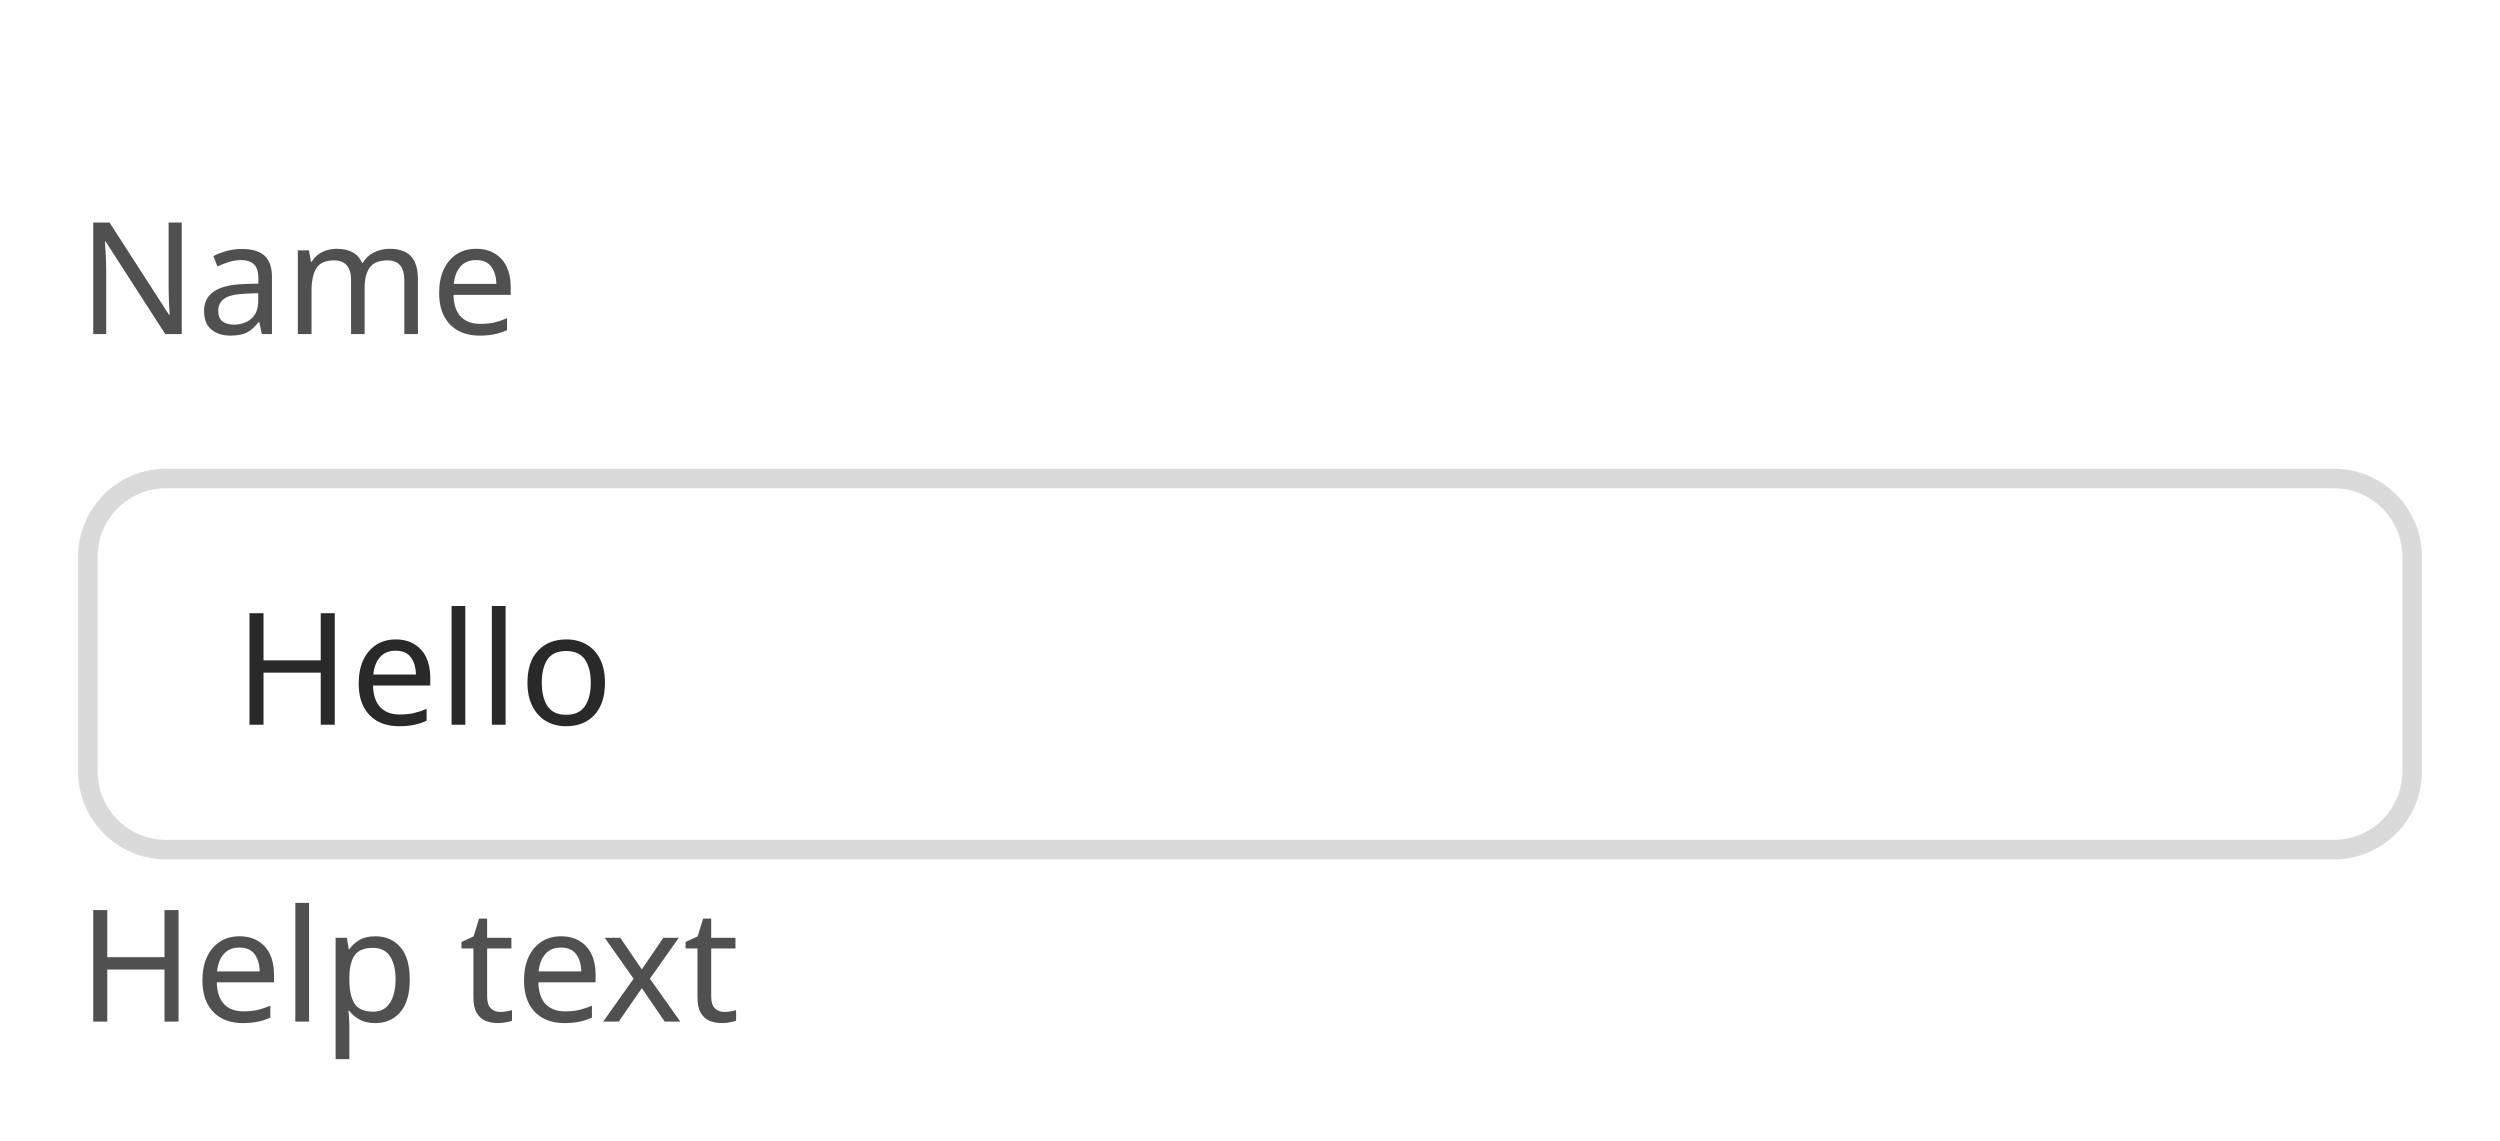
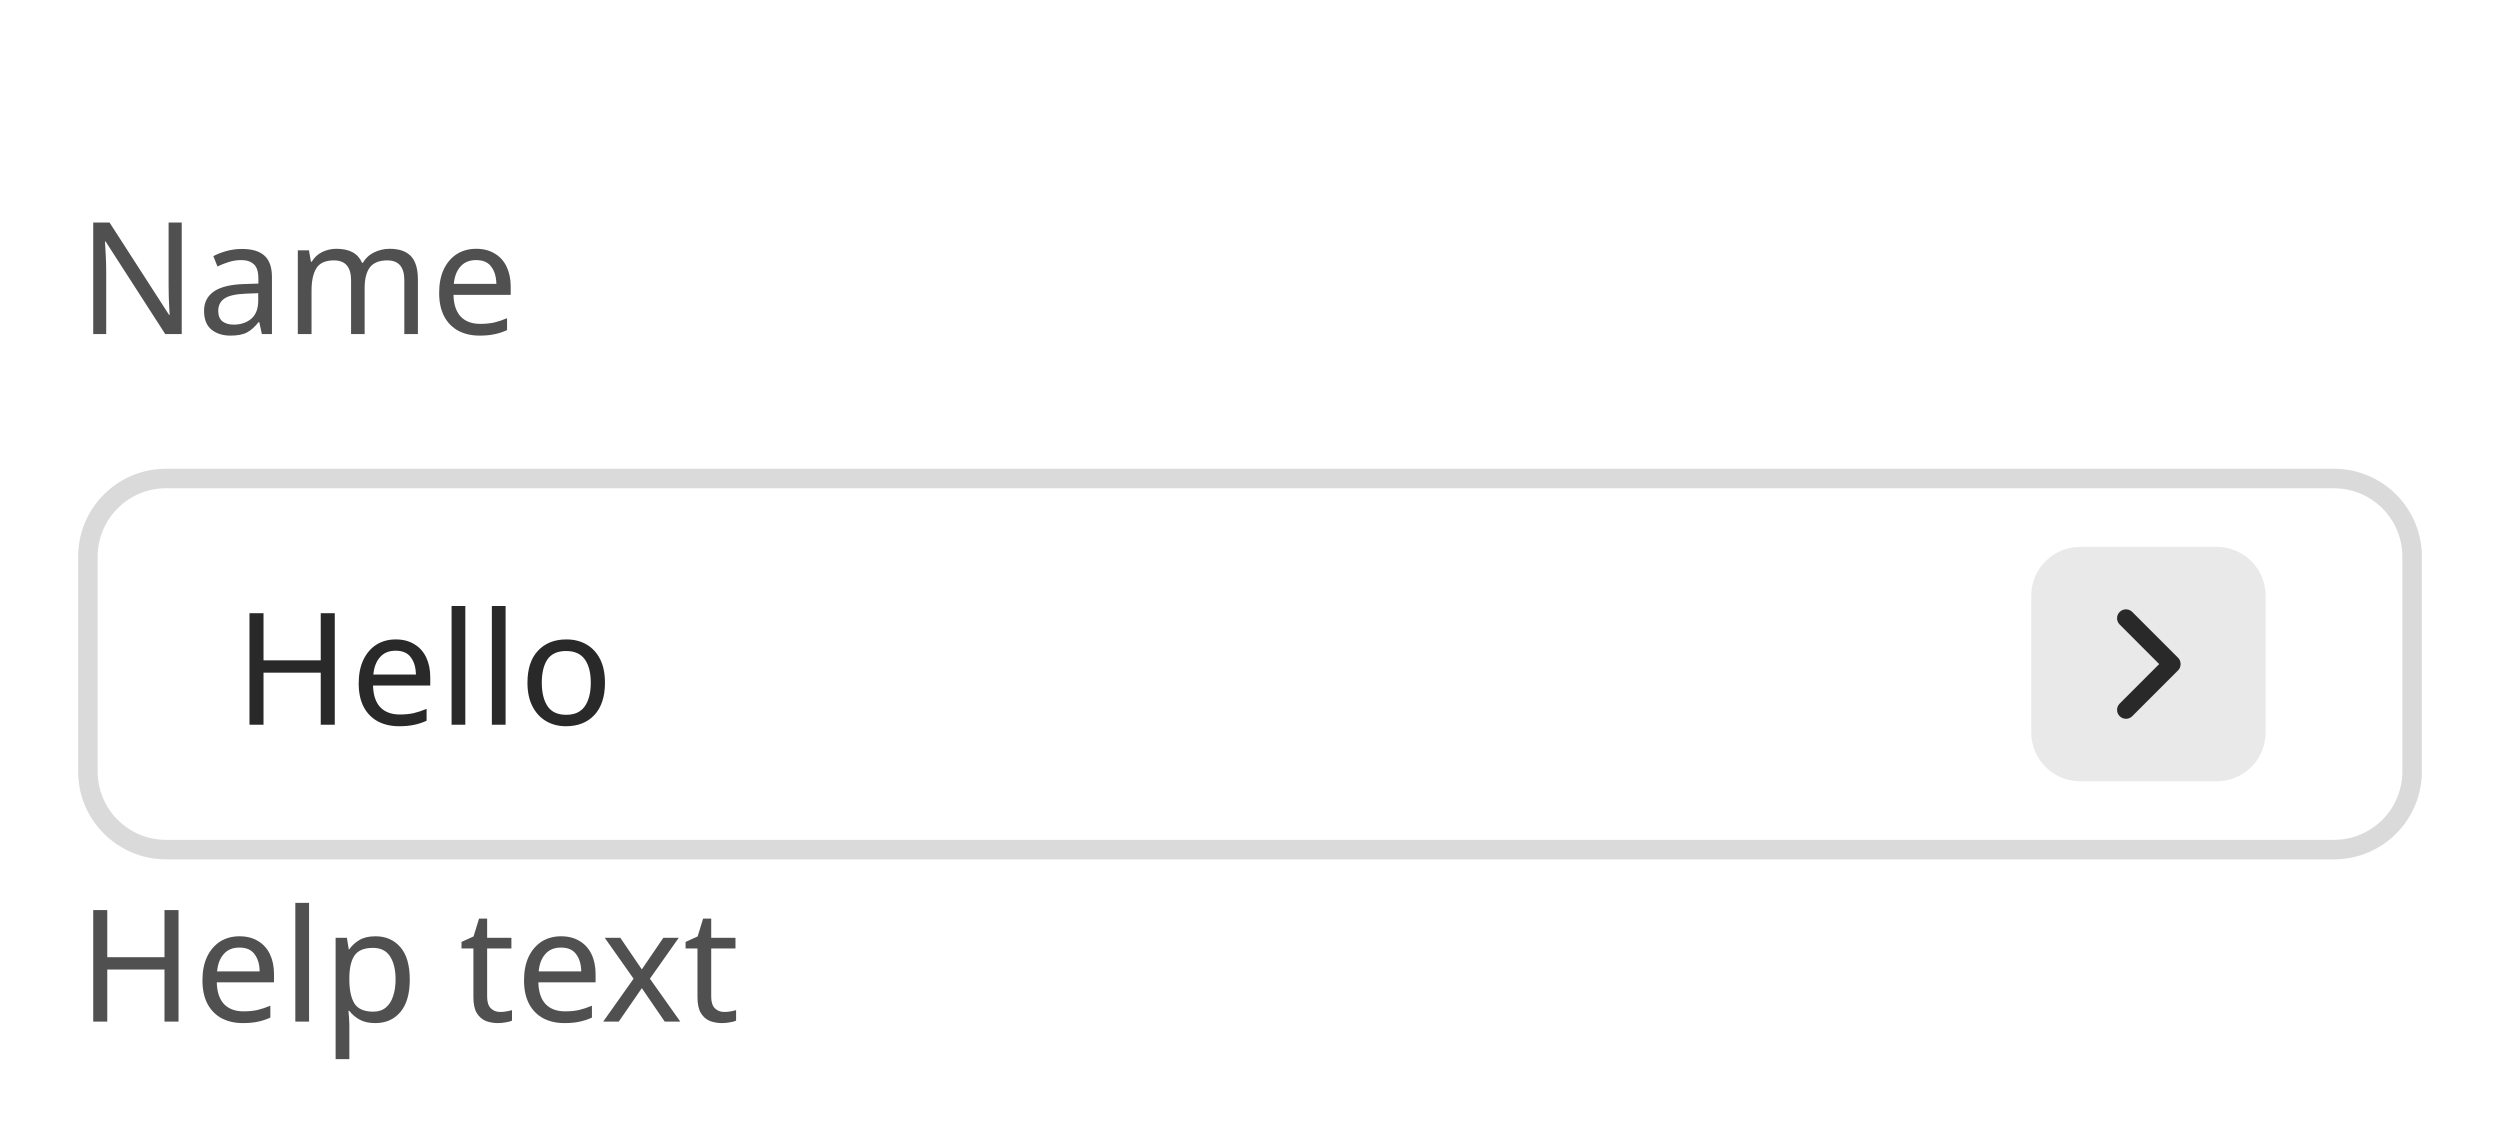
<svg xmlns="http://www.w3.org/2000/svg" width="256" height="116.8" viewBox="0 0 256 116.8">
-   <rect data-part="container" data-tokens="" x="8" y="8" width="240" height="100.8" rx="0" fill="none" />
+   <rect data-part="container" data-tokens="width=field-width-large" x="8" y="8" width="240" height="100.8" rx="0" fill="none" />
  <rect data-part="field" data-tokens="height=base-height-large;cornerRadius=corner-radius-medium-size-large;fill=color-gray-25-light;stroke=color-gray-300-light;strokeWidth=border-width-200;paddingInlineStart=base-padding-horizontal-large;paddingInlineEnd=base-padding-horizontal-large" x="8" y="48" width="240" height="40" rx="9" fill="rgb(255, 255, 255)" />
  <rect x="9" y="49" width="238" height="38" rx="8" fill="none" stroke="rgb(218, 218, 218)" stroke-width="2" />
  <text data-part="value" data-tokens="color=neutral-content-color-default;fontSize=component-l-regular;fontWeight=component-l-regular;fontFamily=component-l-regular;lineHeight=component-l-regular" x="24" y="68" font-family="'Adobe Clean Spectrum VF', 'Adobe Clean Spectrum VF', adobe-clean-spectrum-vf, 'Adobe Clean', 'Source Sans 3', sans-serif" font-size="16" font-weight="400" dominant-baseline="central" fill="rgb(41, 41, 41)">Hello</text>
  <rect data-part="field-label" data-tokens="height=base-height-large;gap=base-gap-large" x="8" y="8" width="39.616" height="40" rx="0" fill="none" />
  <text data-part="field-label.label" data-tokens="color=neutral-subdued-content-color-default;fontSize=component-l-regular;fontWeight=component-l-regular;fontFamily=component-l-regular;lineHeight=line-height-100" x="8" y="28" font-family="'Adobe Clean Spectrum VF', 'Adobe Clean Spectrum VF', adobe-clean-spectrum-vf, 'Adobe Clean', 'Source Sans 3', sans-serif" font-size="16" font-weight="400" dominant-baseline="central" fill="rgb(80, 80, 80)">Name</text>
+   <rect data-part="in-field-button" data-tokens="width=size-400;height=size-400;cornerRadius=corner-radius-small-size-large;fill=color-gray-100-light" x="208" y="56" width="24" height="24" rx="5" fill="rgb(233, 233, 233)" />
+   <g data-part="in-field-button.icon" data-tokens="color=neutral-content-color-default;width=ui-icon-large;height=ui-icon-large">
+     <rect x="214" y="62" width="12" height="12" fill="none" />
+     <g transform="translate(214 62) scale(1)">
+       <path d="m9.301,6c0-.049-.02-.095-.028-.143-.011-.067-.013-.136-.039-.2-.045-.11-.111-.213-.2-.301L4.343.663c-.355-.355-.934-.355-1.289,0s-.356.933,0,1.289l4.047,4.048-4.047,4.048c-.356.356-.355.934,0,1.289.178.178.411.267.645.267s.467-.089.645-.267l4.691-4.692c.089-.089.156-.192.2-.301.026-.064.028-.132.039-.2.008-.048.028-.095.028-.143Z" fill="rgb(41, 41, 41)" />
+     </g>
+   </g>
  <rect data-part="help-text" data-tokens="gap=base-gap-large" x="8" y="88" width="59.696" height="20.8" rx="0" fill="none" />
  <text data-part="help-text.text" data-tokens="color=neutral-subdued-content-color-default;fontSize=component-l-regular;fontWeight=component-l-regular;fontFamily=component-l-regular;lineHeight=line-height-100" x="8" y="98.4" font-family="'Adobe Clean Spectrum VF', 'Adobe Clean Spectrum VF', adobe-clean-spectrum-vf, 'Adobe Clean', 'Source Sans 3', sans-serif" font-size="16" font-weight="400" dominant-baseline="central" fill="rgb(80, 80, 80)">Help text</text>
</svg>
